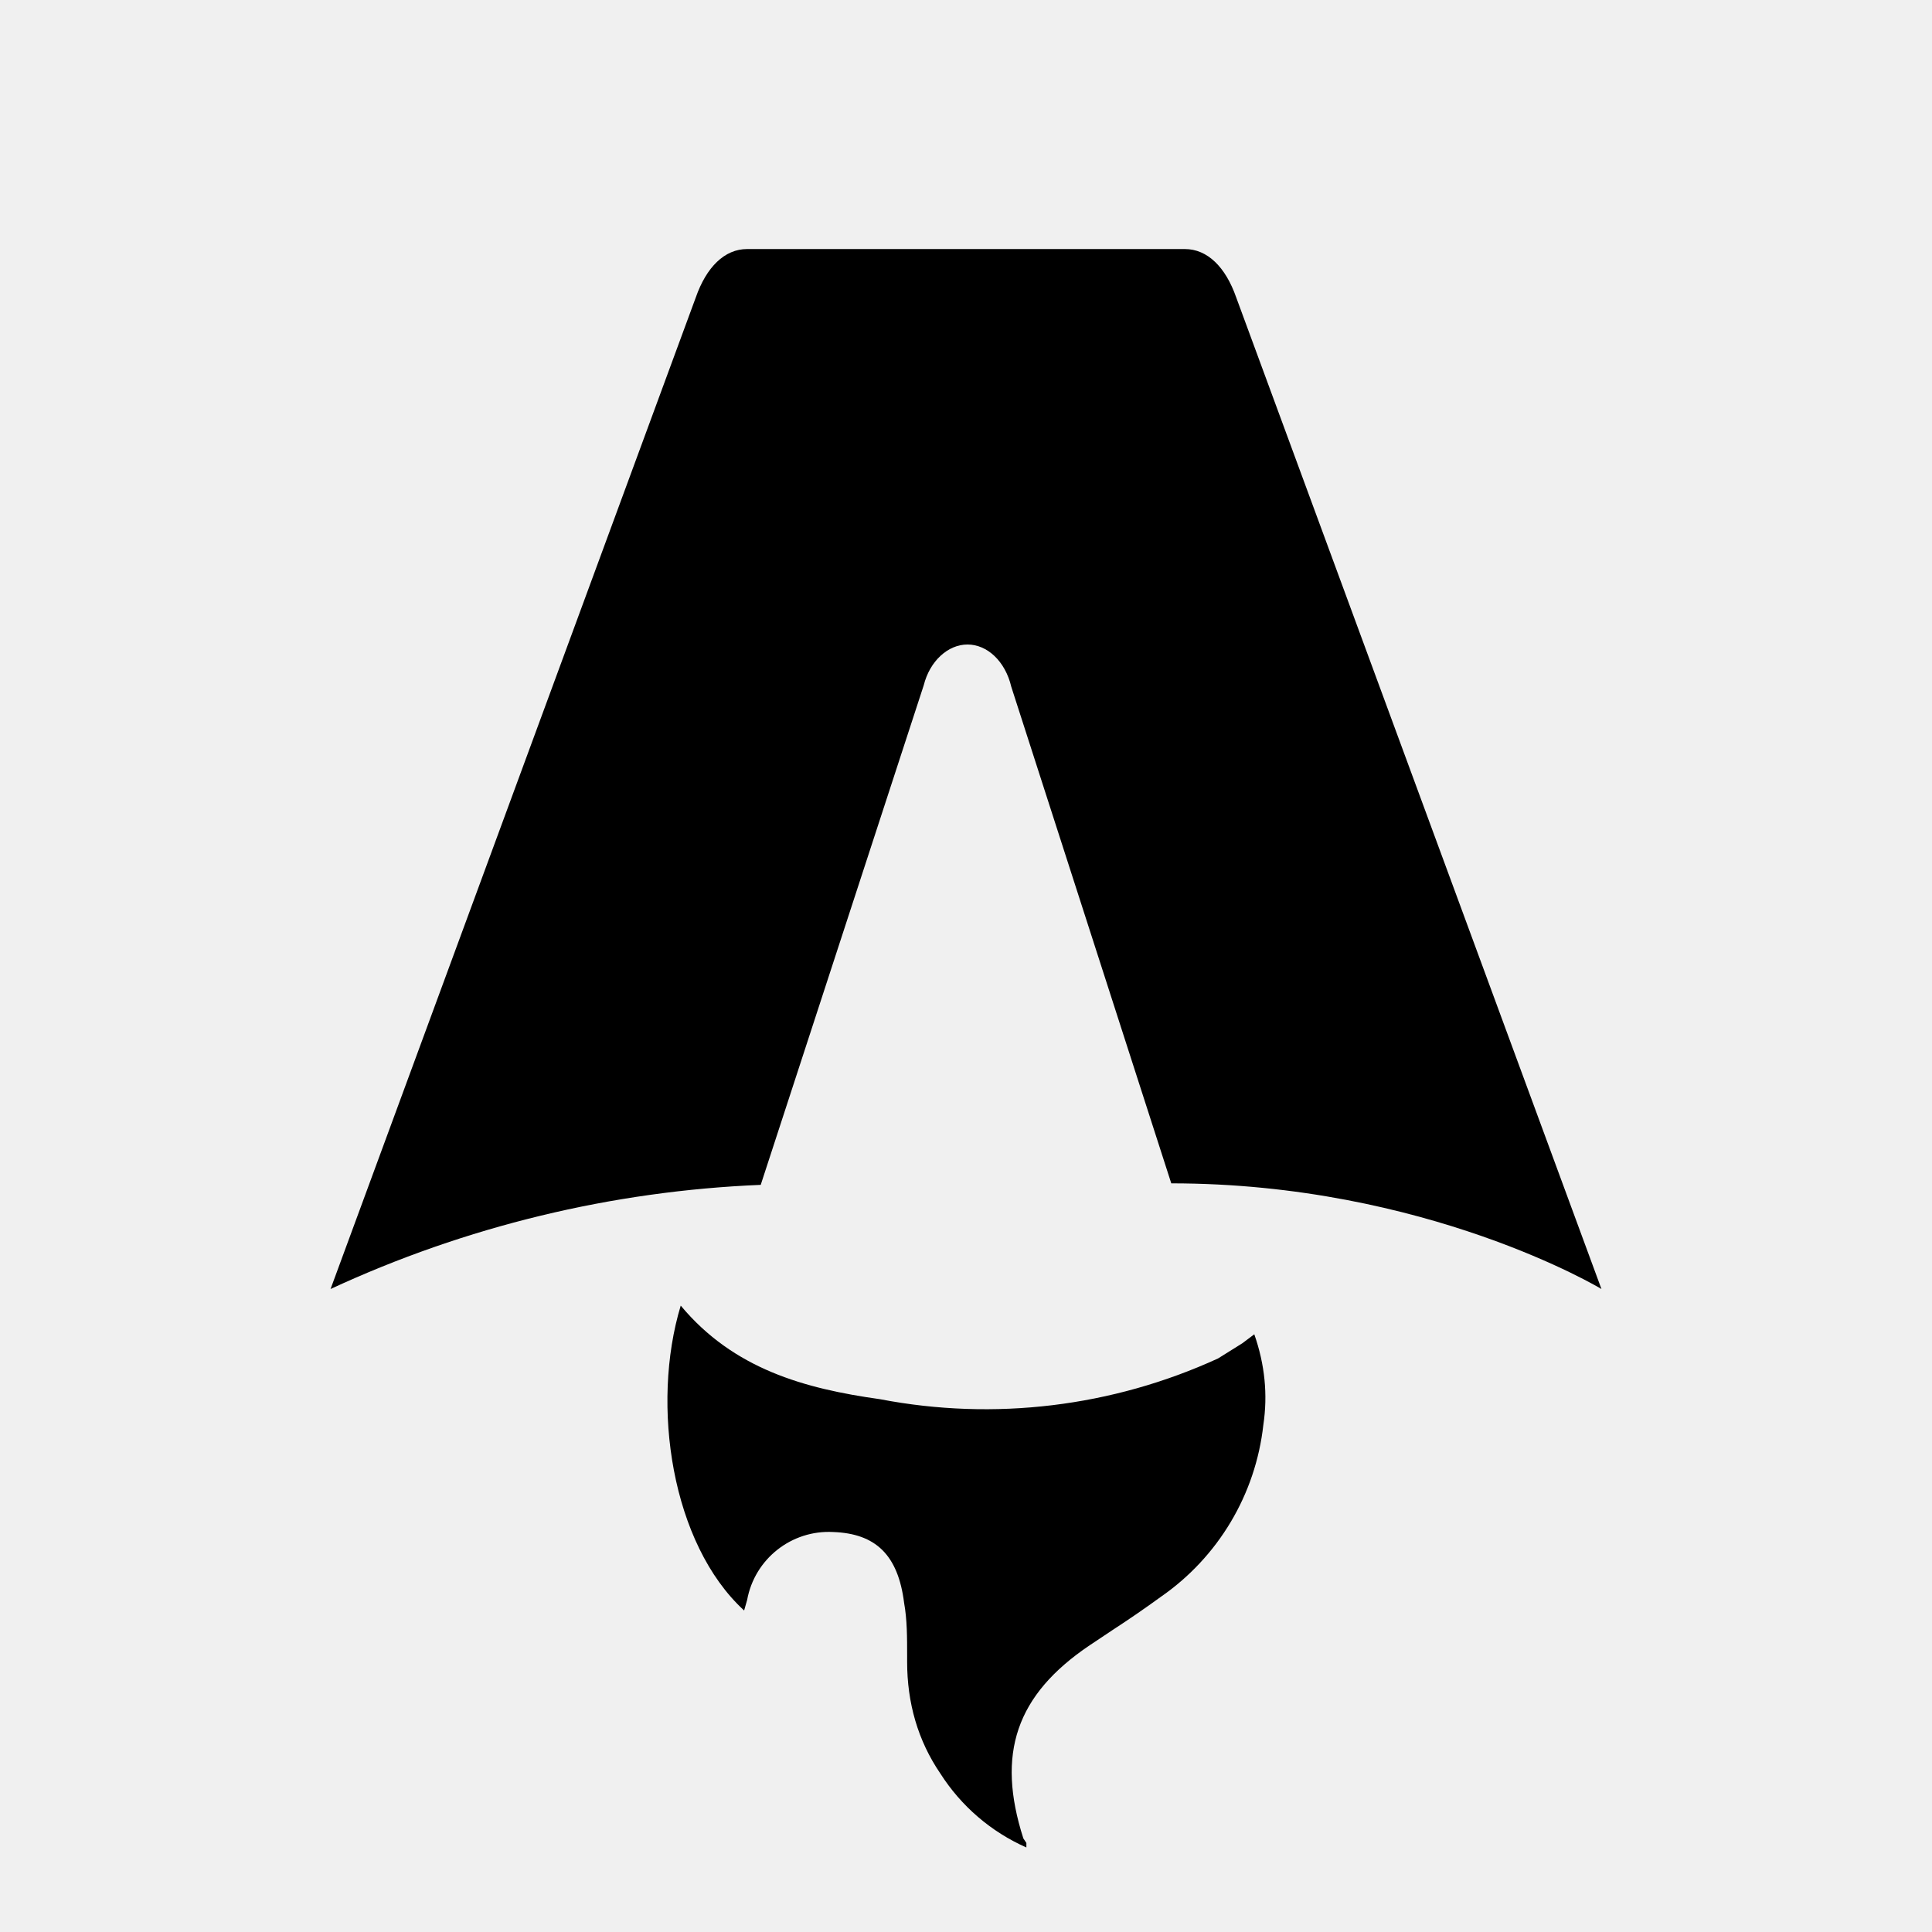
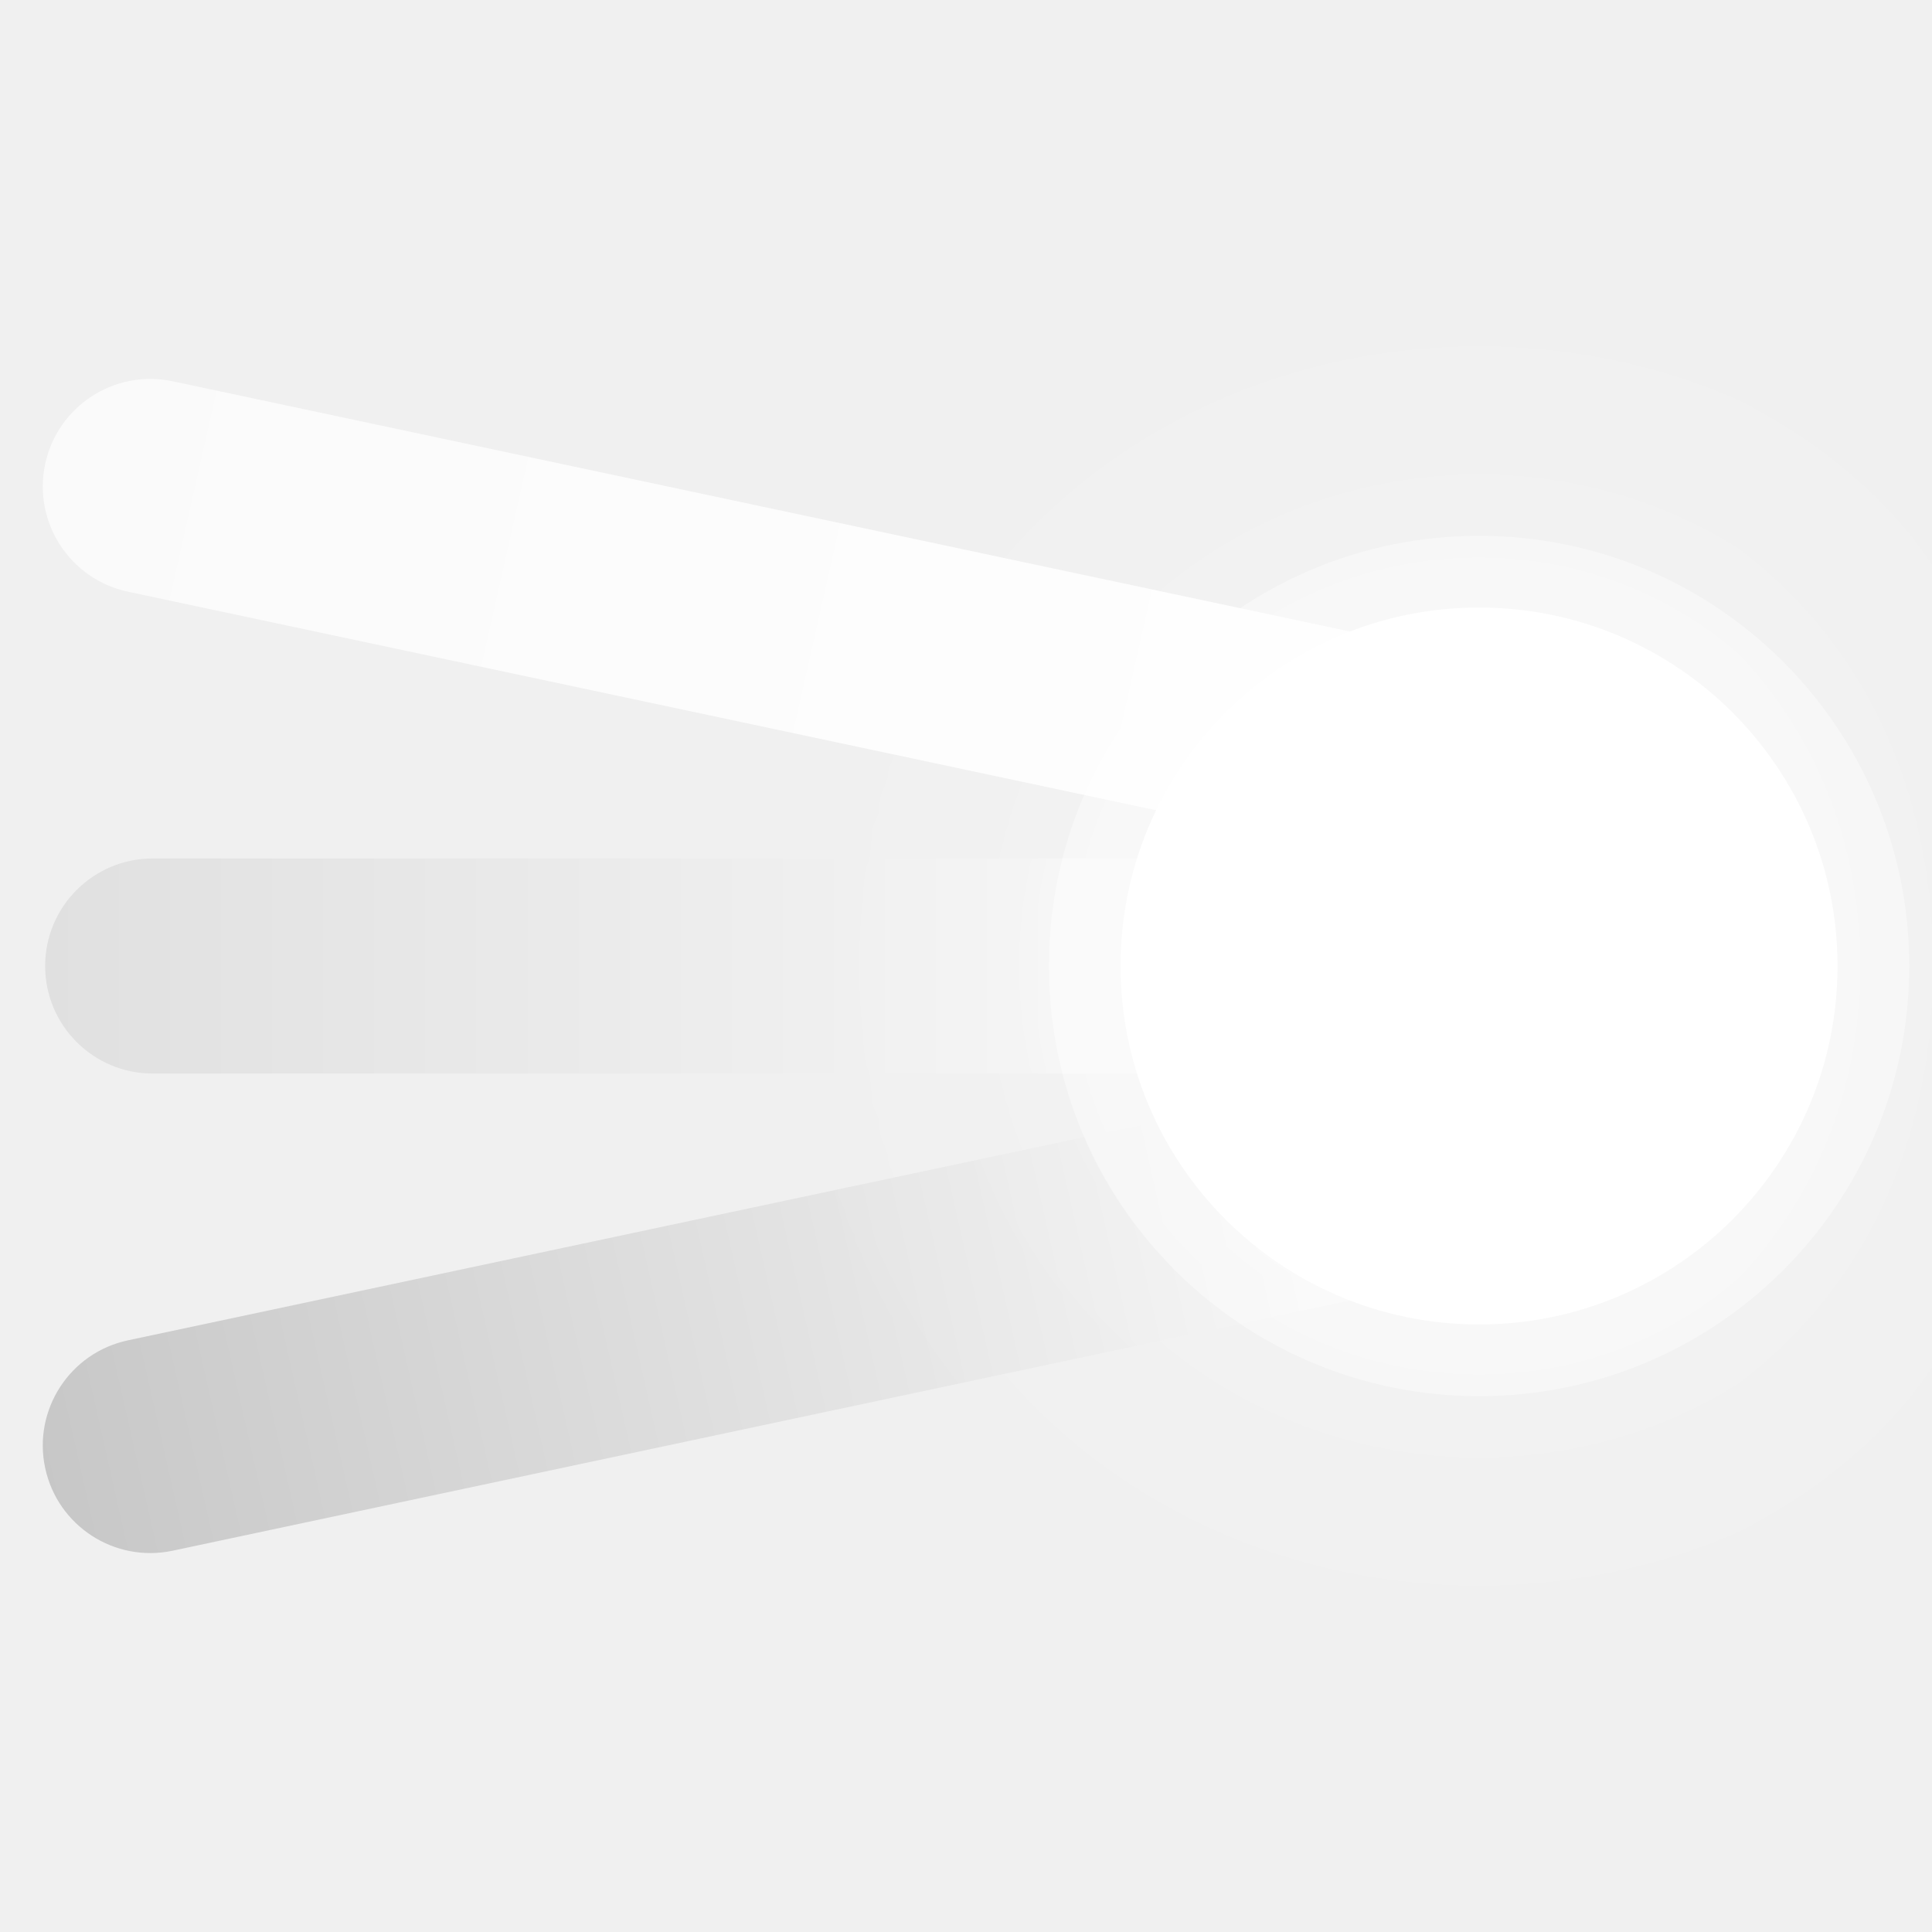
- <svg xmlns="http://www.w3.org/2000/svg" fill="none" viewBox="0 0 128 128">
-   <path d="M50.4 78.5a75.1 75.1 0 0 0-28.5 6.9l24.2-65.7c.7-2 1.9-3.2 3.4-3.2h29c1.5 0 2.7 1.2 3.4 3.2l24.2 65.7s-11.6-7-28.5-7L67 45.5c-.4-1.7-1.6-2.8-2.9-2.8-1.3 0-2.5 1.1-2.9 2.7L50.4 78.5Zm-1.1 28.2Zm-4.2-20.2c-2 6.6-.6 15.8 4.2 20.2a17.5 17.5 0 0 1 .2-.7 5.5 5.5 0 0 1 5.7-4.5c2.8.1 4.3 1.5 4.7 4.7.2 1.1.2 2.3.2 3.5v.4c0 2.7.7 5.2 2.2 7.4a13 13 0 0 0 5.7 4.9v-.3l-.2-.3c-1.8-5.6-.5-9.5 4.4-12.8l1.5-1a73 73 0 0 0 3.2-2.2 16 16 0 0 0 6.8-11.4c.3-2 .1-4-.6-6l-.8.6-1.6 1a37 37 0 0 1-22.4 2.7c-5-.7-9.7-2-13.2-6.2Z" />
-   <style>
-         path { fill: #000; }
-         @media (prefers-color-scheme: dark) {
-             path { fill: #FFF; }
-         }
-     </style>
+ <svg xmlns="http://www.w3.org/2000/svg" width="1024" height="1024" viewBox="0 0 1024 1024" fill="none">
+   <defs>
+     <linearGradient id="logo-line-1" x1="0" y1="0" x2="1" y2="0">
+       <stop offset="0%" stop-color="#fafafa" />
+       <stop offset="100%" stop-color="#ffffff" />
+     </linearGradient>
+     <linearGradient id="logo-line-2" x1="0" y1="0" x2="1" y2="0">
+       <stop offset="0%" stop-color="#e0e0e0" />
+       <stop offset="100%" stop-color="#ffffff" />
+     </linearGradient>
+     <linearGradient id="logo-line-3" x1="0" y1="0" x2="1" y2="0">
+       <stop offset="0%" stop-color="#c7c7c7" />
+       <stop offset="100%" stop-color="#ffffff" />
+     </linearGradient>
+     <filter id="logo-dot-glow" x="-300%" y="-300%" width="700%" height="700%" color-interpolation-filters="sRGB">
+       <feGaussianBlur stdDeviation="8" />
+     </filter>
+   </defs>
+   <g transform="translate(512 512) scale(38) translate(-12.844 -12.5)">
+     <rect x="0" y="4" width="22" height="3" rx="1.5" fill="url(#logo-line-1)" transform="rotate(12 0 5.5)" />
+     <rect x="0" y="11" width="22" height="3" rx="1.5" fill="url(#logo-line-2)" />
+     <rect x="0" y="18" width="22" height="3" rx="1.5" fill="url(#logo-line-3)" transform="rotate(-12 0 19.5)" />
+     <circle cx="20" cy="12.5" r="5" fill="#ffffff" fill-opacity="0.55" filter="url(#logo-dot-glow)" />
+     <circle cx="20" cy="12.5" r="6" fill="#ffffff" fill-opacity="0.4" />
+     <circle cx="20" cy="12.5" r="5" fill="#ffffff" />
+   </g>
</svg>
